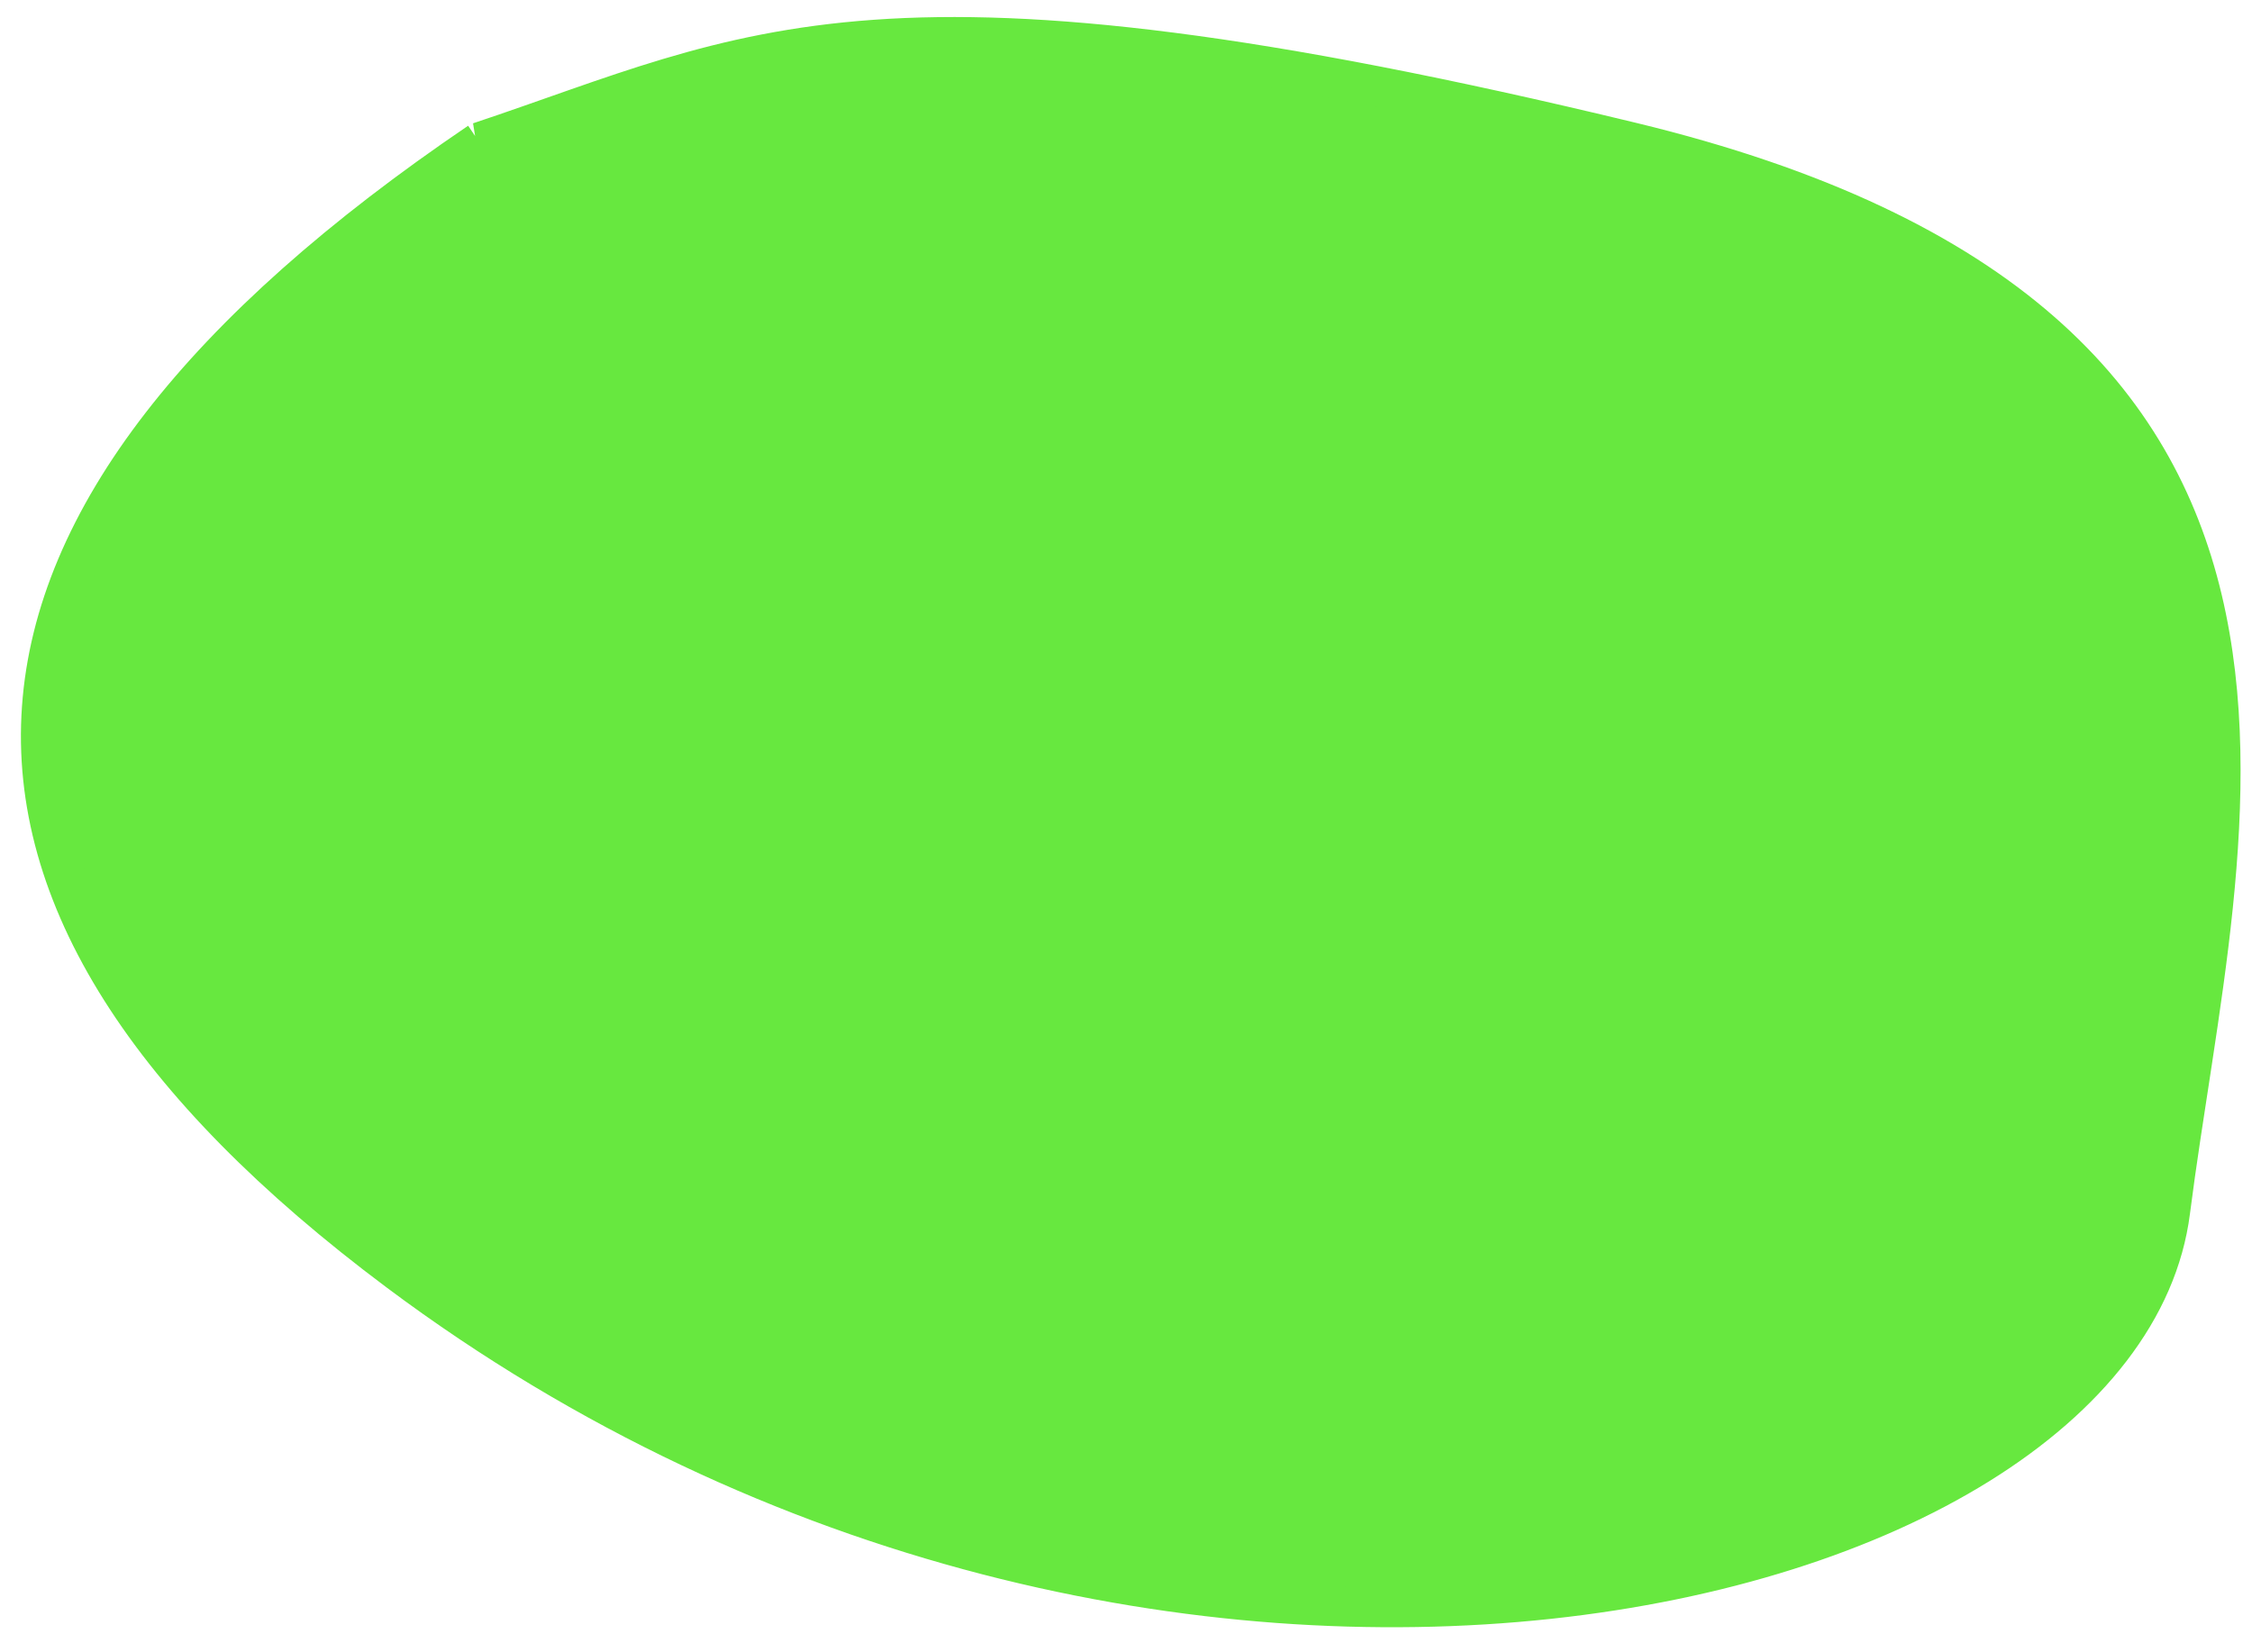
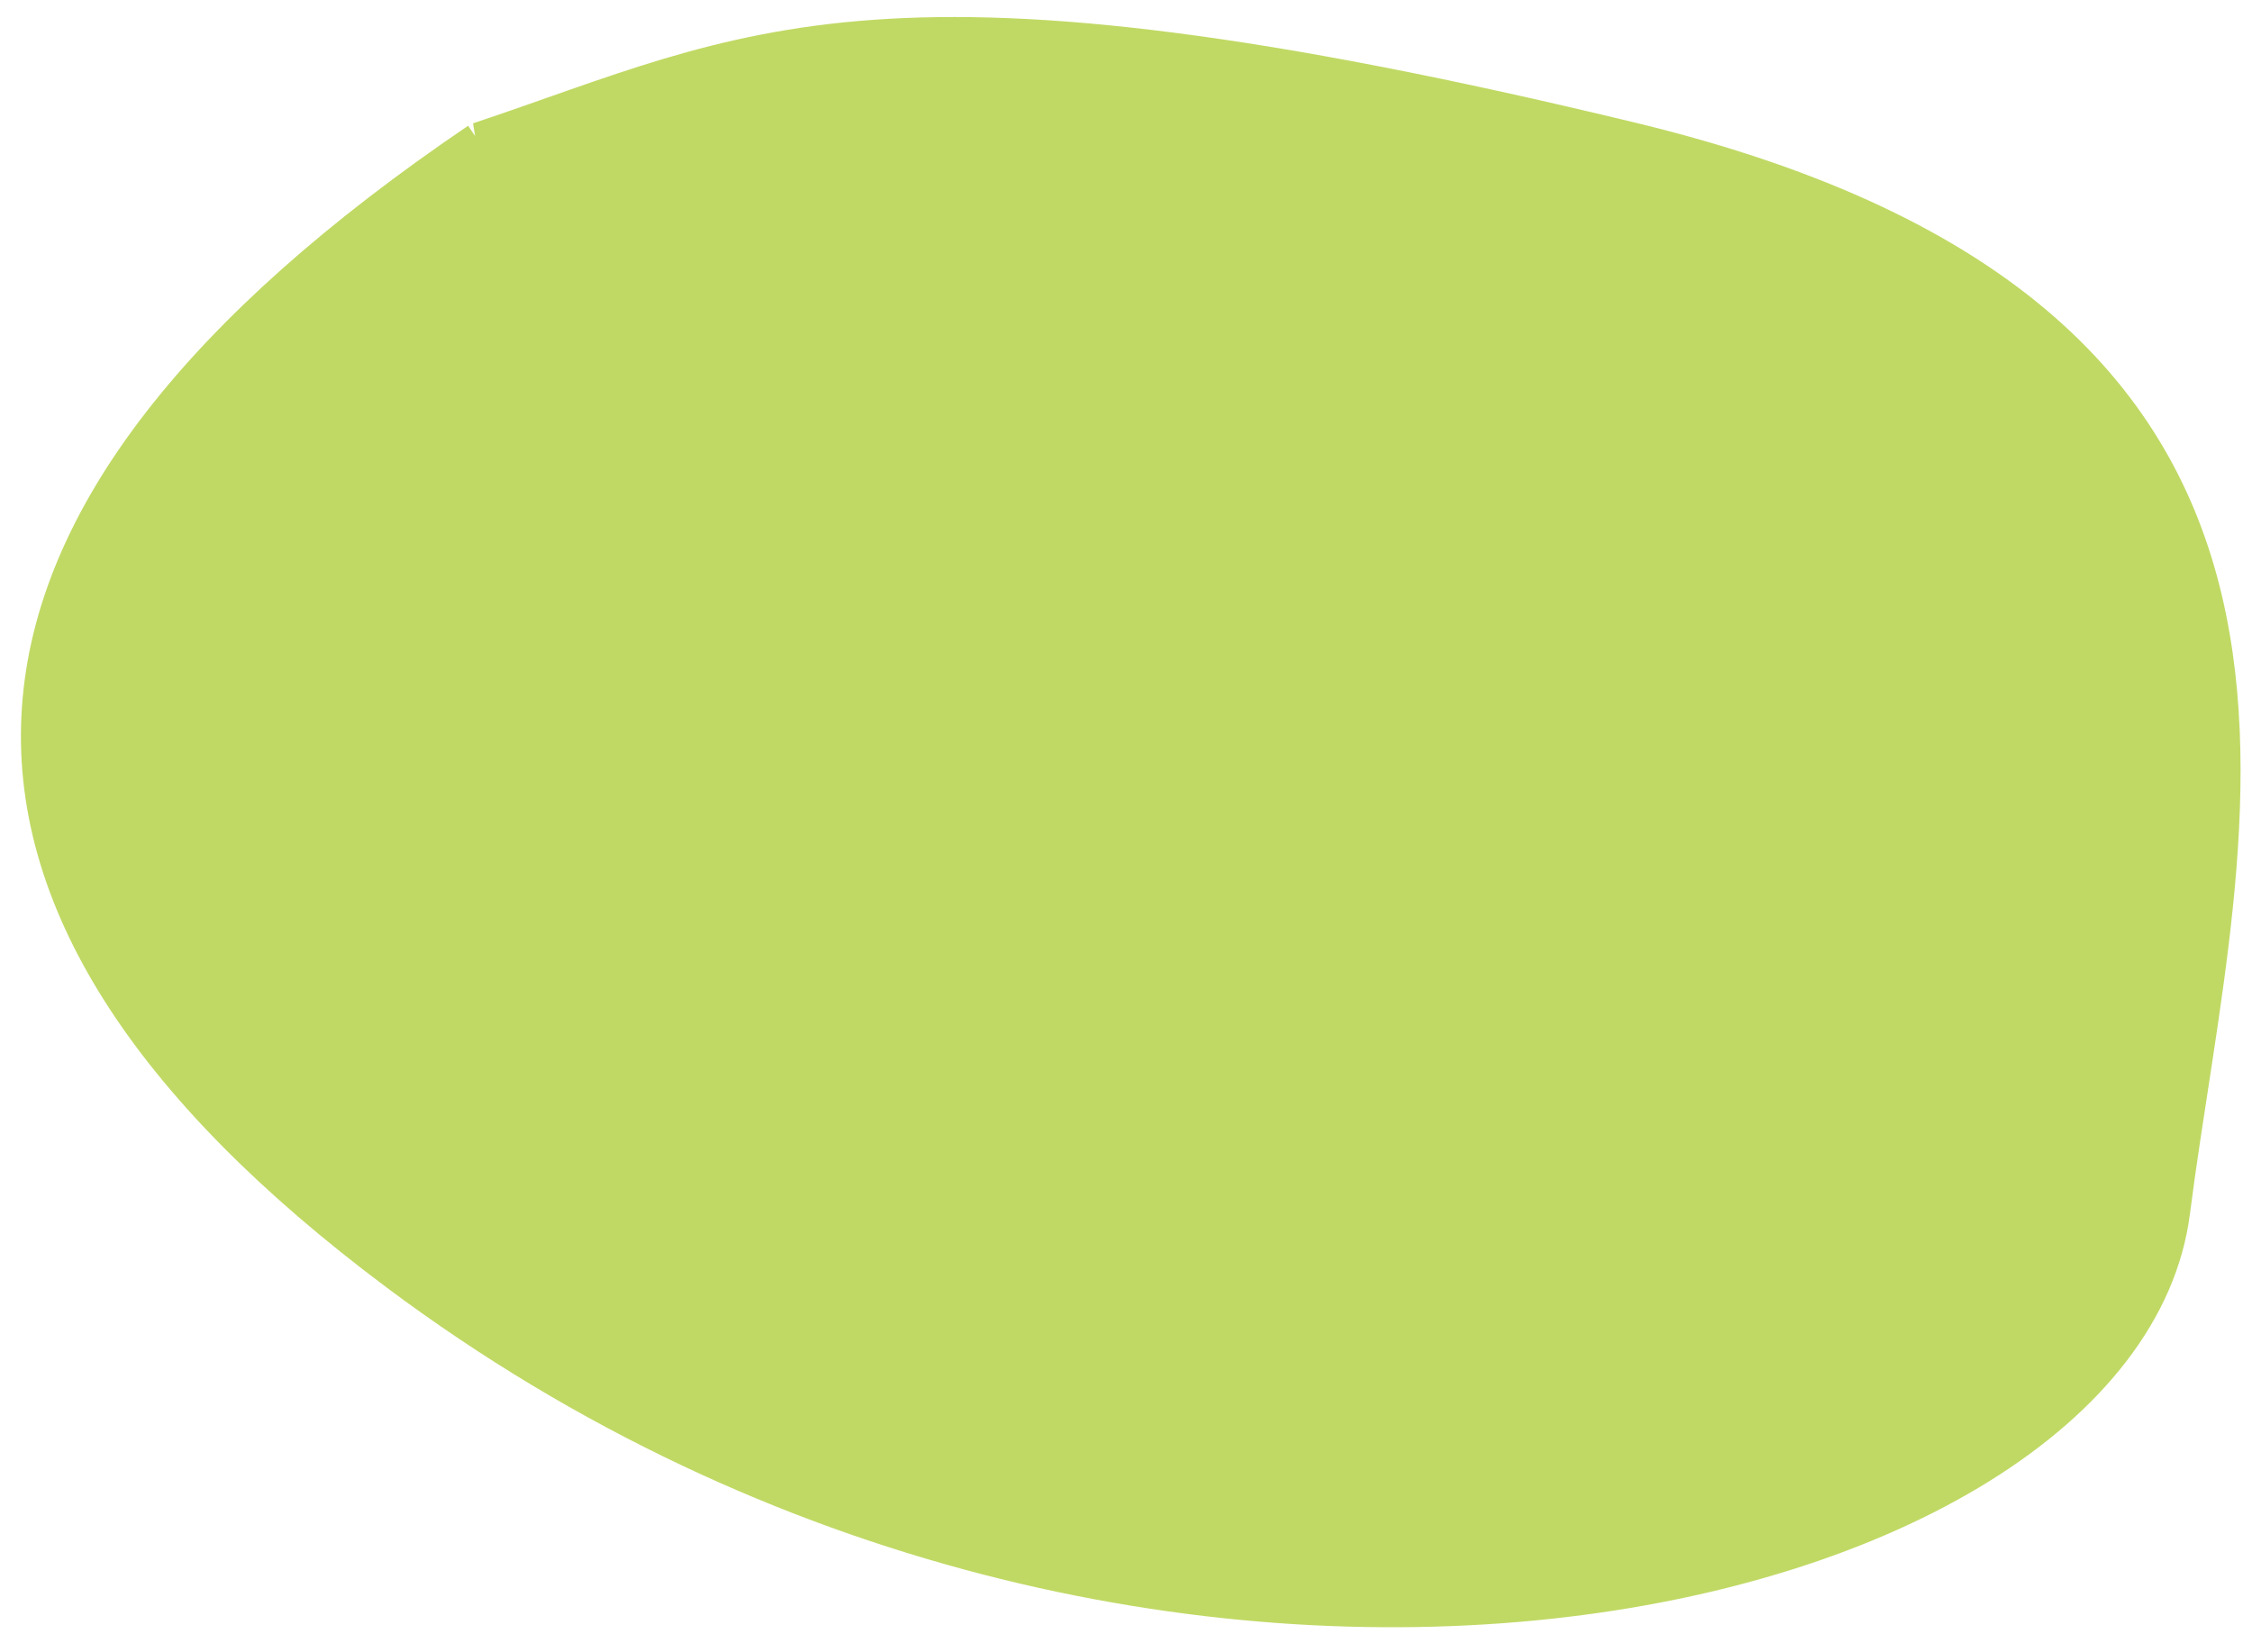
- <svg xmlns="http://www.w3.org/2000/svg" id="eJaLhCcKp2r1" viewBox="0 0 225 165" shape-rendering="geometricPrecision" text-rendering="geometricPrecision" width="225" height="165">
-   <path d="M73.406,58.791Q-9.981,115.329,65.371,171.636c75.352,56.307,171.987,32.891,176.955-6.027s21.529-88.601-53.823-106.818-87.773-9.108-115.098,0Z" transform="translate(-25.51143-44.57231)" fill="#67e83f" stroke="#67e83f" stroke-width="4" />
+ <svg xmlns="http://www.w3.org/2000/svg" id="eiyVtw0BHlN1" viewBox="0 0 225 165" shape-rendering="geometricPrecision" text-rendering="geometricPrecision" width="225" height="165">
+   <path d="M73.406,58.791Q-9.981,115.329,65.371,171.636c75.352,56.307,171.987,32.891,176.955-6.027s21.529-88.601-53.823-106.818-87.773-9.108-115.098,0Z" transform="translate(-25.51143-44.57231)" fill="#c0d964" stroke="#c0d964" stroke-width="4" />
</svg>
